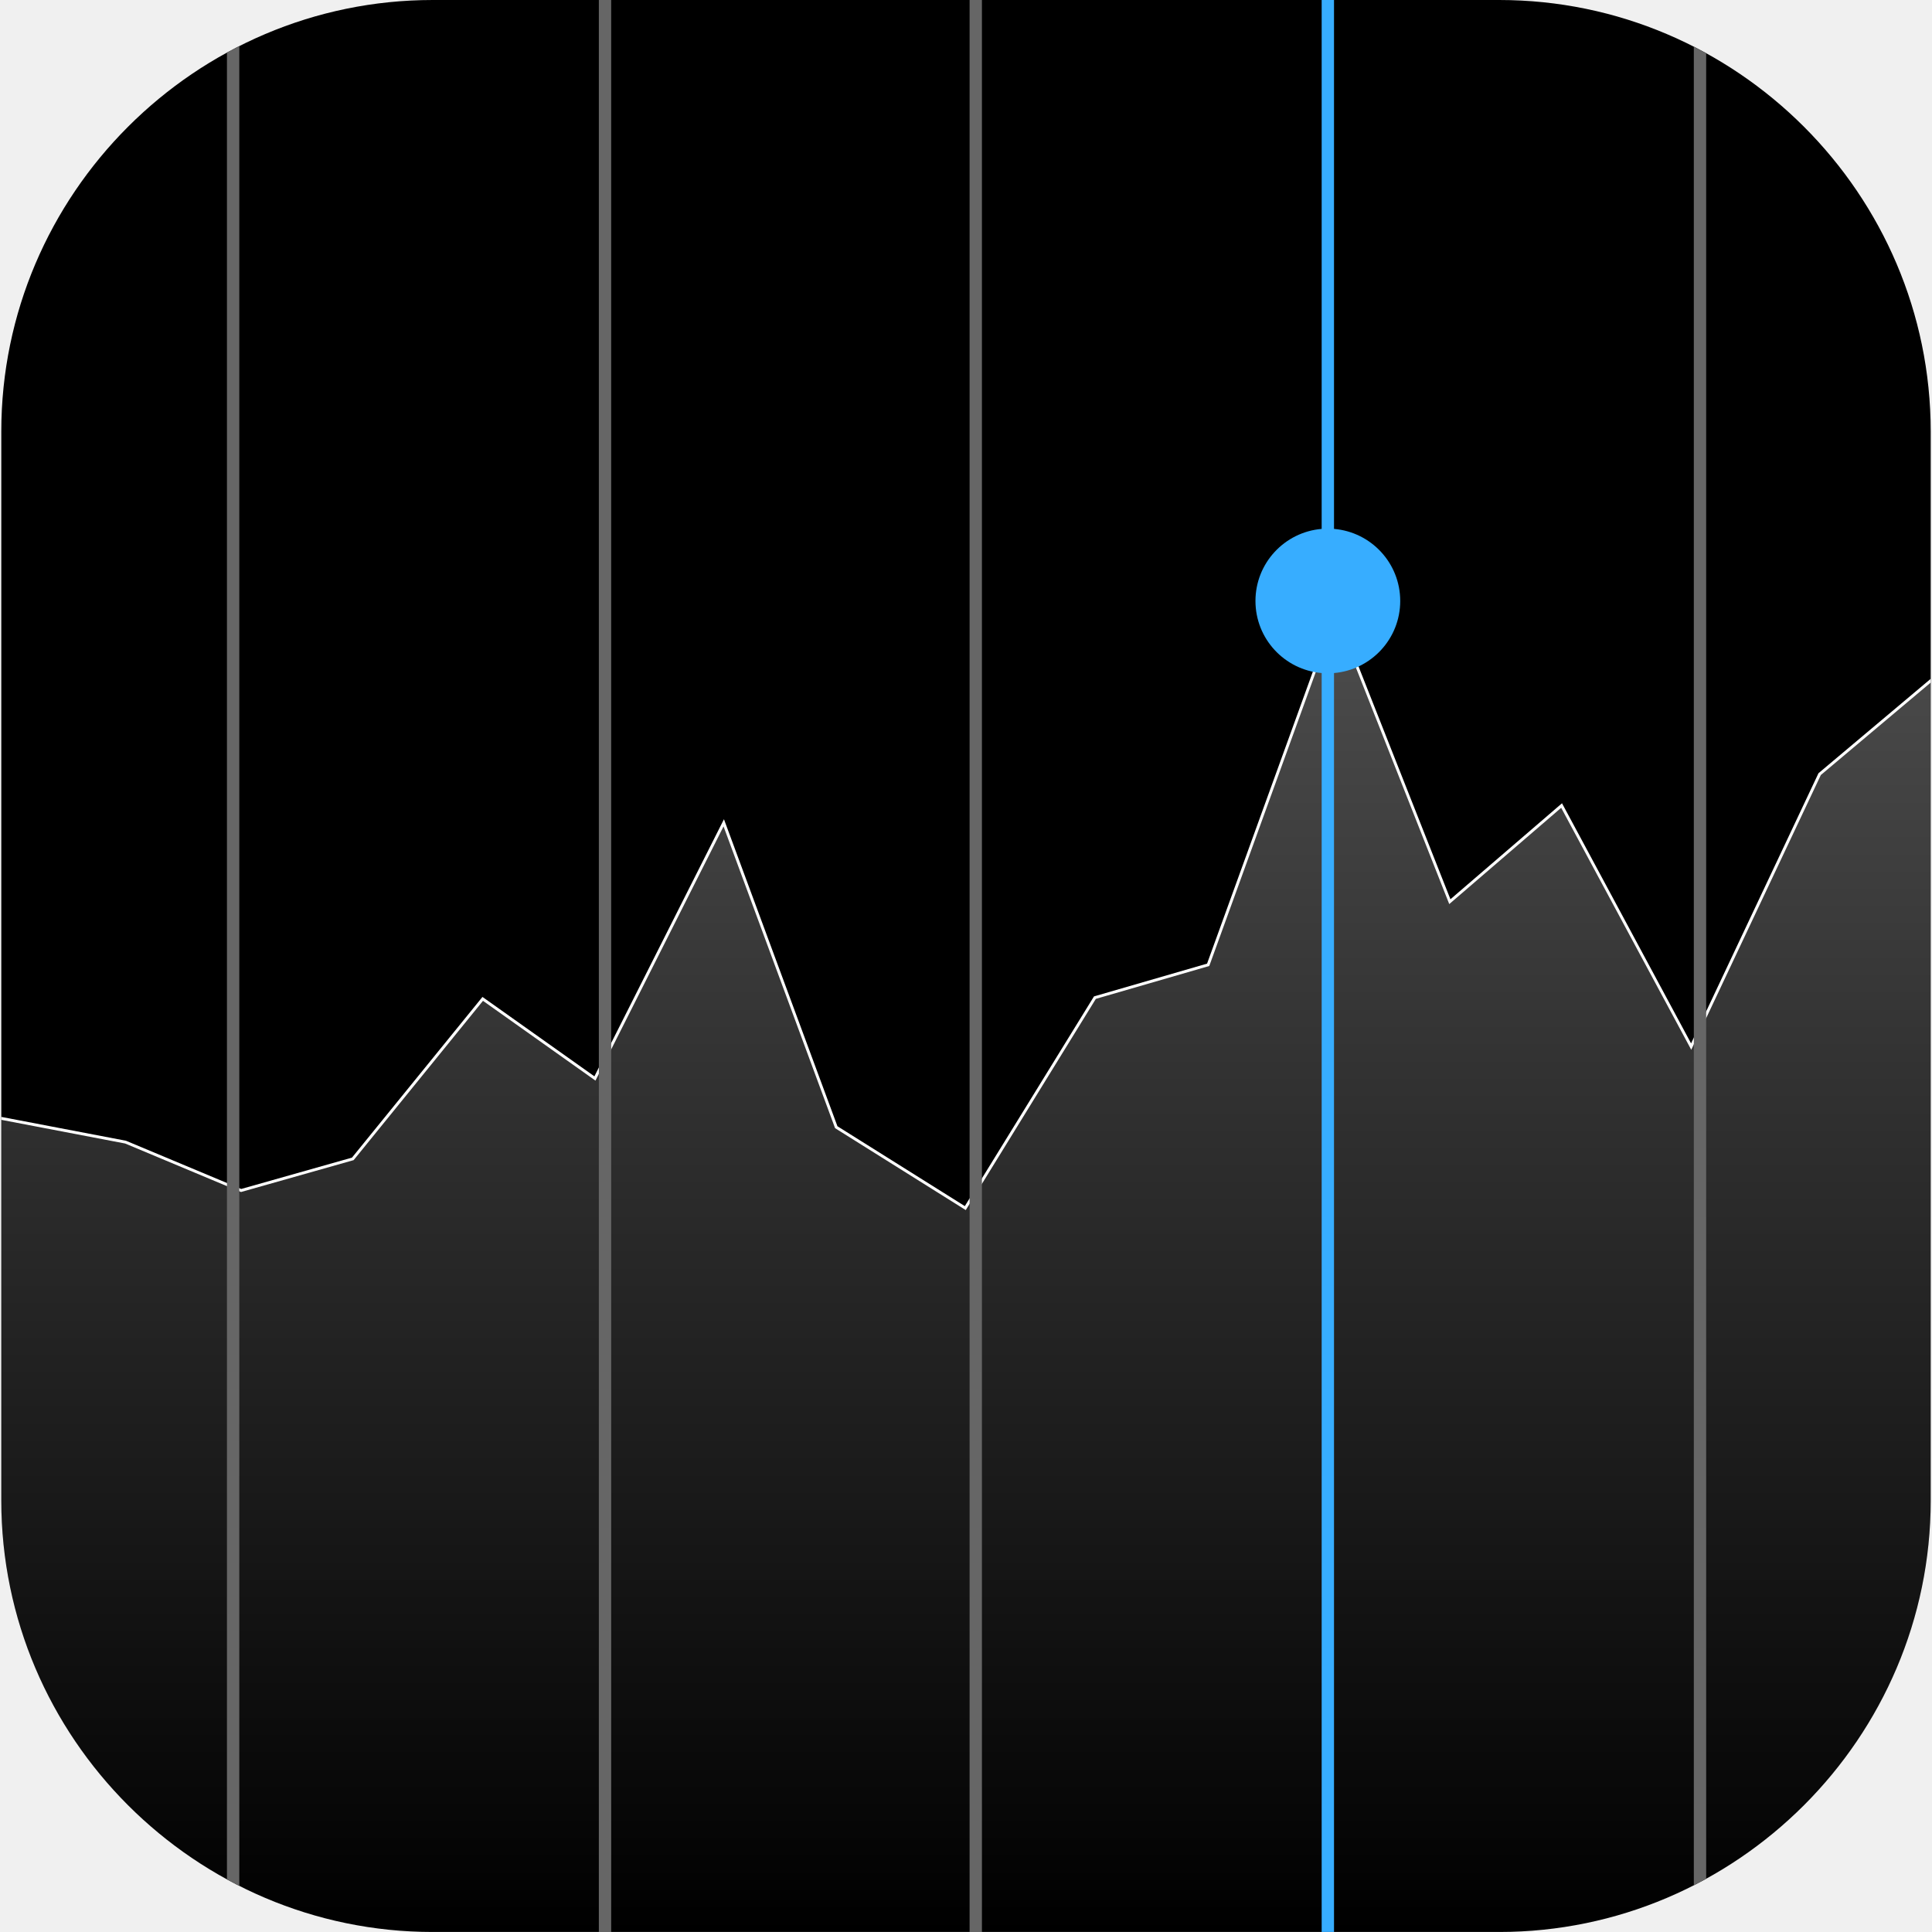
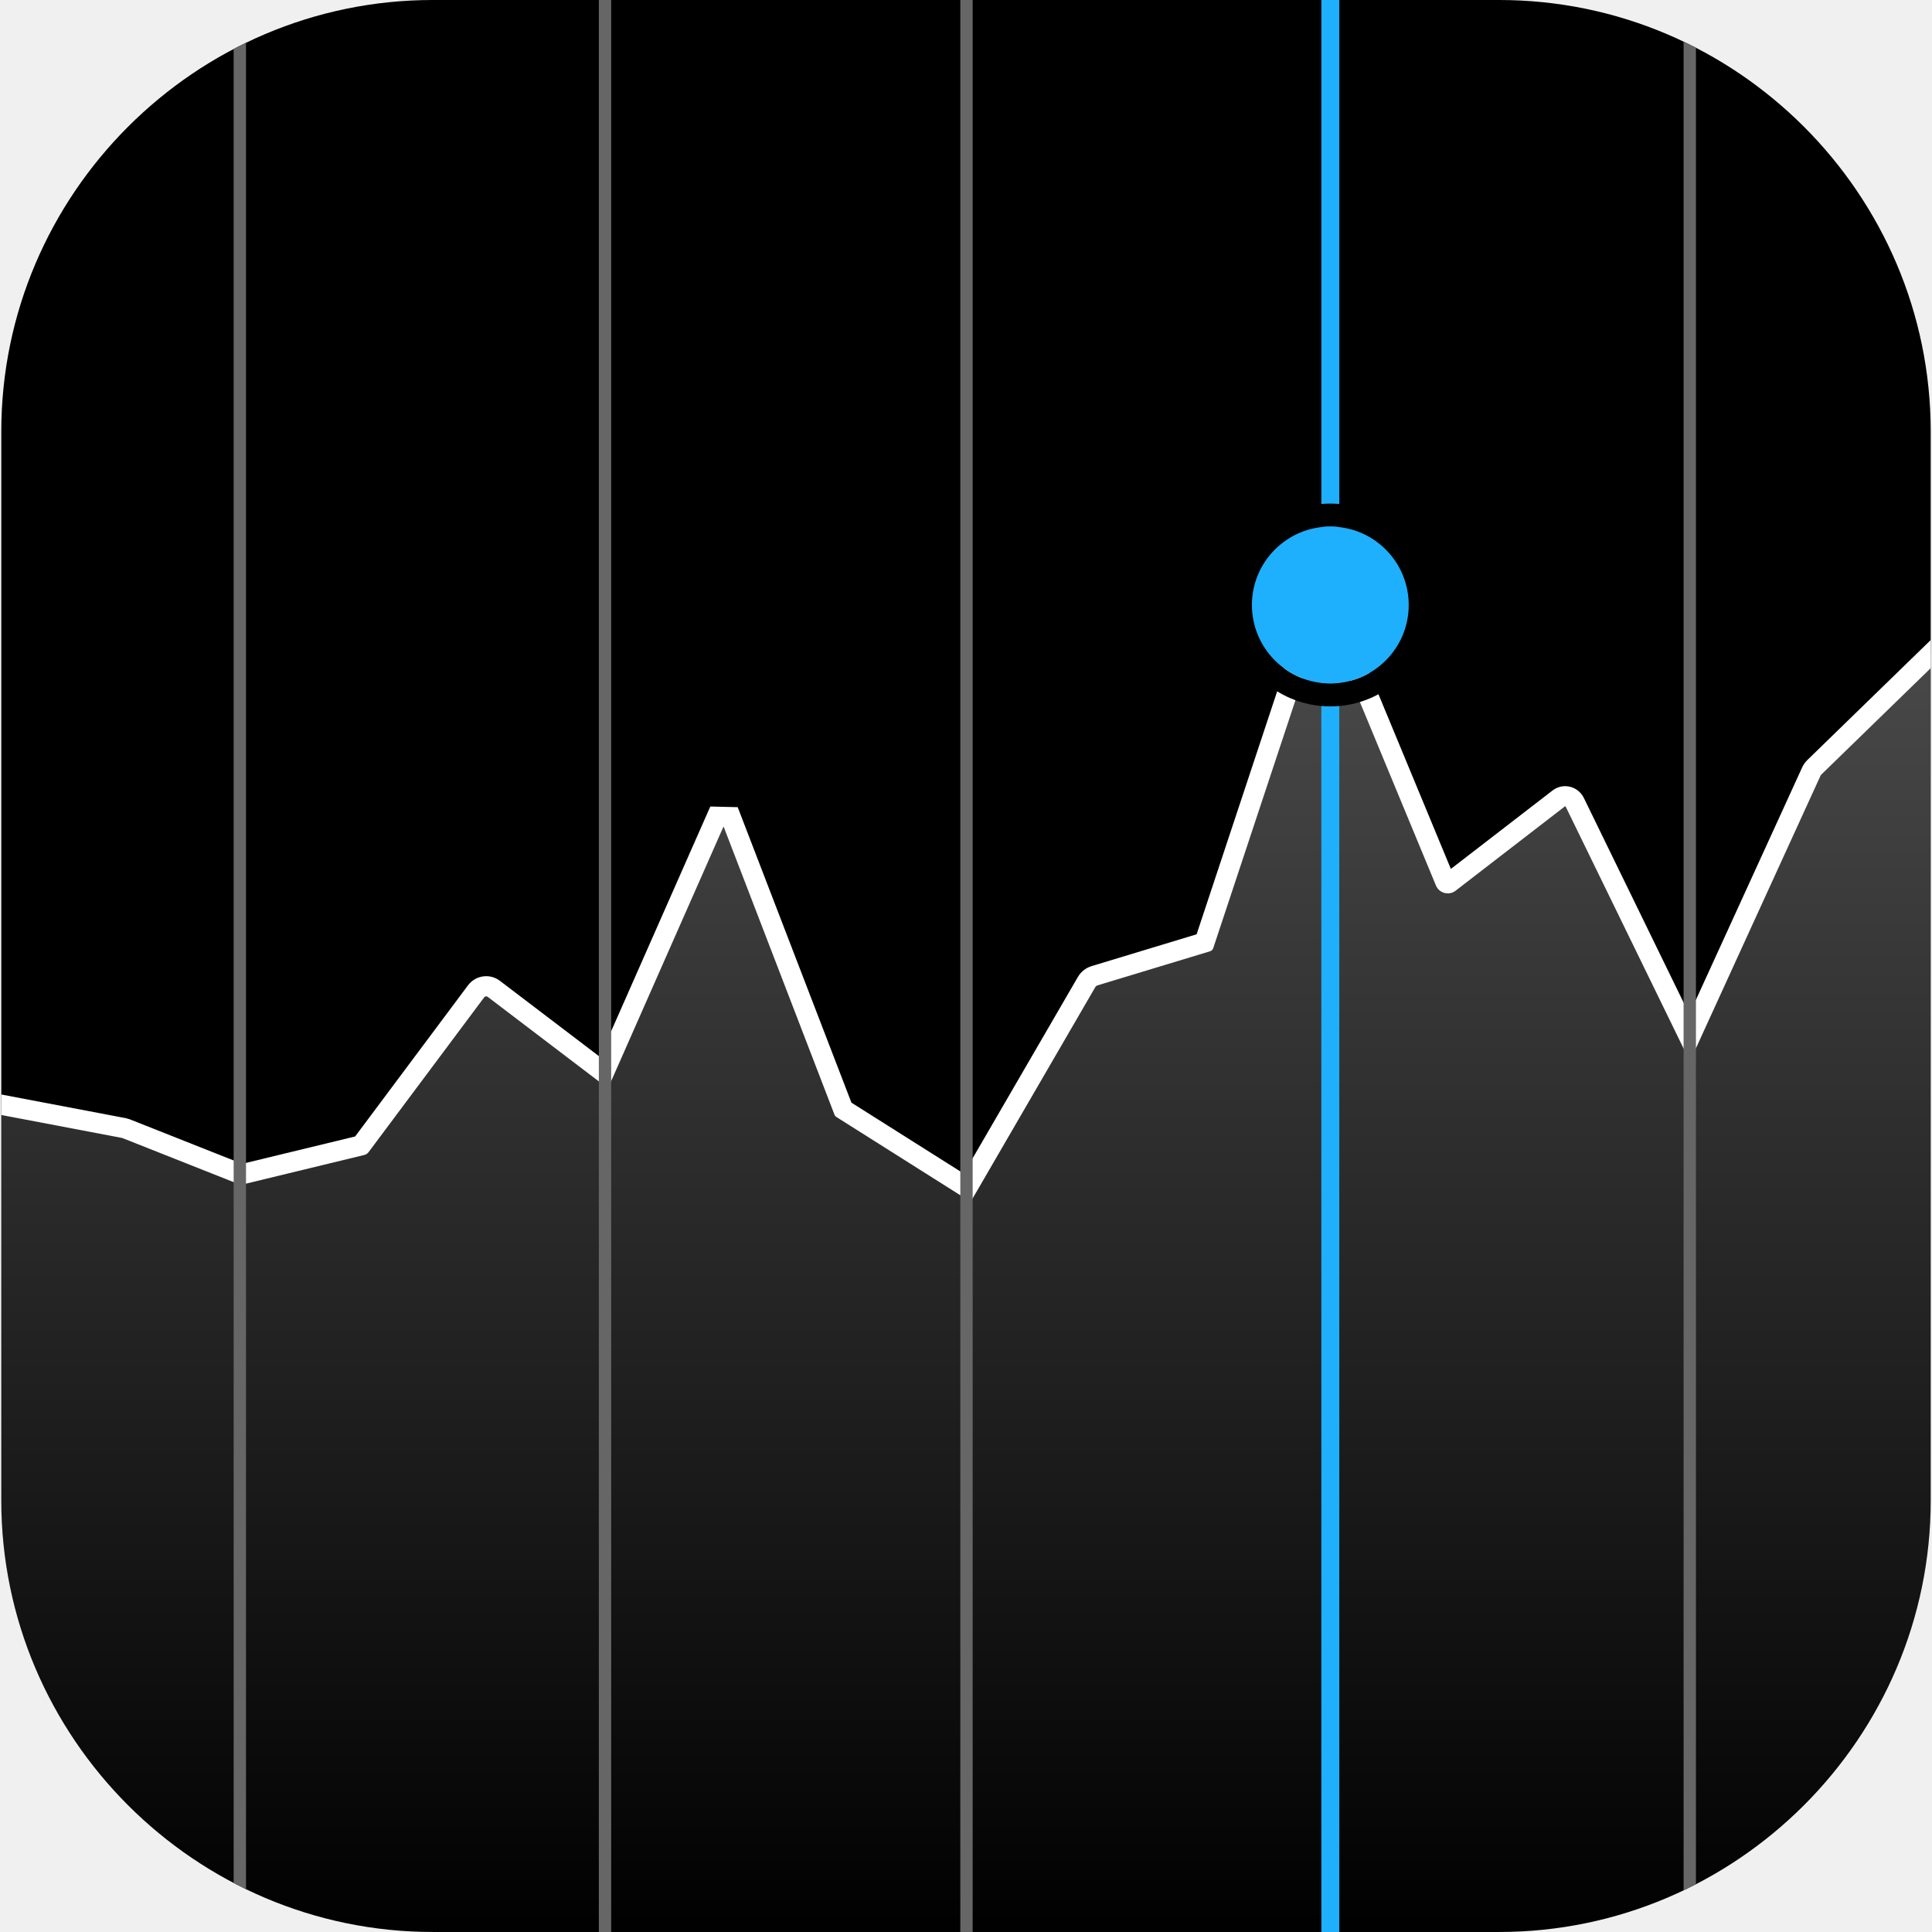
<svg xmlns="http://www.w3.org/2000/svg" xmlns:xlink="http://www.w3.org/1999/xlink" viewBox="0 0 335.84 335.836">
  <defs>
    <path id="a" d="M260.615 335.836H75.225c-41.25 0-75-33.75-75-75V75c0-41.25 33.75-75 75-75h185.39c41.25 0 75 33.75 75 75v185.836c0 41.25-33.75 75-75 75z" />
  </defs>
  <clipPath id="b">
    <use xlink:href="#a" overflow="visible" />
  </clipPath>
  <path clip-path="url(#b)" d="M0 0h335.84v335.836H0z" />
  <g clip-path="url(#b)">
-     <linearGradient id="c" gradientUnits="userSpaceOnUse" x1="167.92" y1="106.499" x2="167.92" y2="336.086">
+     <linearGradient id="c" gradientUnits="userSpaceOnUse" x1="167.92" y1="101.867" x2="167.92" y2="337.586">
      <stop offset="0" stop-color="#fff" stop-opacity=".3" />
      <stop offset="1" stop-color="#fff" stop-opacity="0" />
    </linearGradient>
-     <path fill="url(#c)" d="M-.25 336.086V194.314l22.055 4.22 20.106 8.41 19.419-5.496 22.583-27.813 19.504 13.838 22.392-44.441 19.557 52.909 22.431 14.065 22.532-36.585 19.688-5.708 22.18-61.214 19.831 50.24 19.426-16.713 22.522 41.904 22.334-47.364 19.78-16.639v218.159z" />
-     <path d="M232.206 107.204l19.718 49.953 19.456-16.739 22.61 42.066 22.523-47.762 19.327-16.259v217.372H0V194.617l21.758 4.162 20.137 8.429 19.579-5.542 22.485-27.692 19.55 13.87 22.265-44.187 19.386 52.451 22.717 14.243 22.613-36.718 19.718-5.716 21.998-60.713m-.02-1.412l-.45 1.242-21.911 60.474-19.473 5.645-.185.054-.101.164-22.349 36.289-22.146-13.885-19.327-52.291-.398-1.078-.517 1.026-22.005 43.668-19.076-13.533-.382-.271-.295.364-22.385 27.569-19.259 5.451-19.975-8.362-.048-.02-.051-.01-21.758-4.162-.594-.114V336.336H336.34V117.39l-.822.691-19.327 16.259-.084.07-.047.099-22.1 46.865-22.141-41.192-.295-.548-.472.406-18.923 16.28-19.46-49.299-.483-1.229z" fill="#fff" />
+     <path d="M-1.75 337.586l.043-145.917 23.187 4.408.491.144 19.997 7.921 20.793-5.037 20-26.782a2.186 2.186 0 0 1 3.076-.436l19.143 14.562 19.625-44.473 2.341.058.5 1.094 19.133 49.715 21.554 13.613 20.741-35.731a2.438 2.438 0 0 1 1.437-1.124l19.074-5.78 20.544-61.953 21.293 51.378a.482.482 0 0 0 .739.2l19.468-15.019.651-.019c.702 0 1.353.409 1.657 1.042l19.968 40.963 21.157-46.285c.13-.285.312-.542.538-.762l22.191-21.584v225.805H-1.75z" fill="url(#c)" />
+     <path d="M230.11 106.877l19.494 47.037a2.23 2.23 0 0 0 3.408.93l19.012-14.667a.087.087 0 0 1 .054-.019.09.09 0 0 1 .081.05l21.596 44.304 22.698-49.656a.76.76 0 0 1 .166-.235l19.222-18.696v219.911H0l.042-142.052 21.029 3.998.333.097 20.436 8.096 21.474-5.202c.304-.074.574-.251.761-.502l20.088-26.9a.432.432 0 0 1 .614-.089l20.909 15.905 20.047-45.43.08.002 19.241 49.997a.845.845 0 0 0 .336.41l23.344 14.743 21.653-37.303a.706.706 0 0 1 .413-.323l19.544-5.922a.835.835 0 0 0 .551-.537l19.215-57.947m-.365-10.021l-2.958 8.919-18.78 56.633-18.223 5.522a4.155 4.155 0 0 0-2.425 1.915l-19.83 34.161-19.527-12.333-18.925-49.175-.842-2.188-2.343-.054h-.001l-.075-.002-2.342-.058-.946 2.144-18.256 41.372-17.378-13.22a3.953 3.953 0 0 0-2.382-.803 3.946 3.946 0 0 0-3.18 1.617l-19.599 26.246-19.64 4.758-19.403-7.687-.154-.061-.159-.046-.331-.096-.16-.046-.163-.031-21.029-3.998-4.152-.79-.001 4.227-.041 142.053-.001 3.501H339.34V107.638l-5.94 5.778-19.222 18.696a4.28 4.28 0 0 0-.909 1.29l-19.616 42.914-18.348-37.641a3.612 3.612 0 0 0-3.227-2.017c-.789 0-1.567.265-2.192.747l-17.683 13.641-18.861-45.51-3.597-8.68z" fill="#fff" />
  </g>
-   <path d="M243.401 104.466c0-6.586-5.063-11.982-11.509-12.527V0h-2.146v91.939c-6.445.546-11.509 5.941-11.509 12.527 0 6.586 5.063 11.982 11.509 12.527v218.842h2.146V116.994c6.446-.546 11.509-5.941 11.509-12.528z" clip-path="url(#b)" fill="#37adff" />
+   <path clip-path="url(#b)" fill="#1eb0fc" d="M229.689 0h3.121v335.836h-3.121z" />
+   <g clip-path="url(#b)">
+     <path d="M231.25 91.537c7.527 0 13.629 6.102 13.629 13.629s-6.102 13.629-13.629 13.629c-7.527 0-13.629-6.102-13.629-13.629s6.102-13.629 13.629-13.629m0-4c-9.721 0-17.629 7.908-17.629 17.629s7.908 17.629 17.629 17.629 17.629-7.908 17.629-17.629-7.908-17.629-17.629-17.629z" />
+   </g>
+   <circle cx="231.25" cy="105.166" r="13.629" clip-path="url(#b)" fill="#1eb0fc" />
  <g clip-path="url(#b)" fill="#666">
-     <path d="M294.438 0h2.146v335.836h-2.146zM168.544 0h2.146v335.836h-2.146zM104.098 0h2.146v335.836h-2.146zM39.451 0h2.146v335.836h-2.146z" />
+     <path d="M292.66 0h2.146v335.836h-2.146zM166.932-.001h2.146v335.836h-2.146zM104.098 0h2.146v335.836h-2.146zM40.617 0h2.146v335.836h-2.146z" />
  </g>
</svg>
